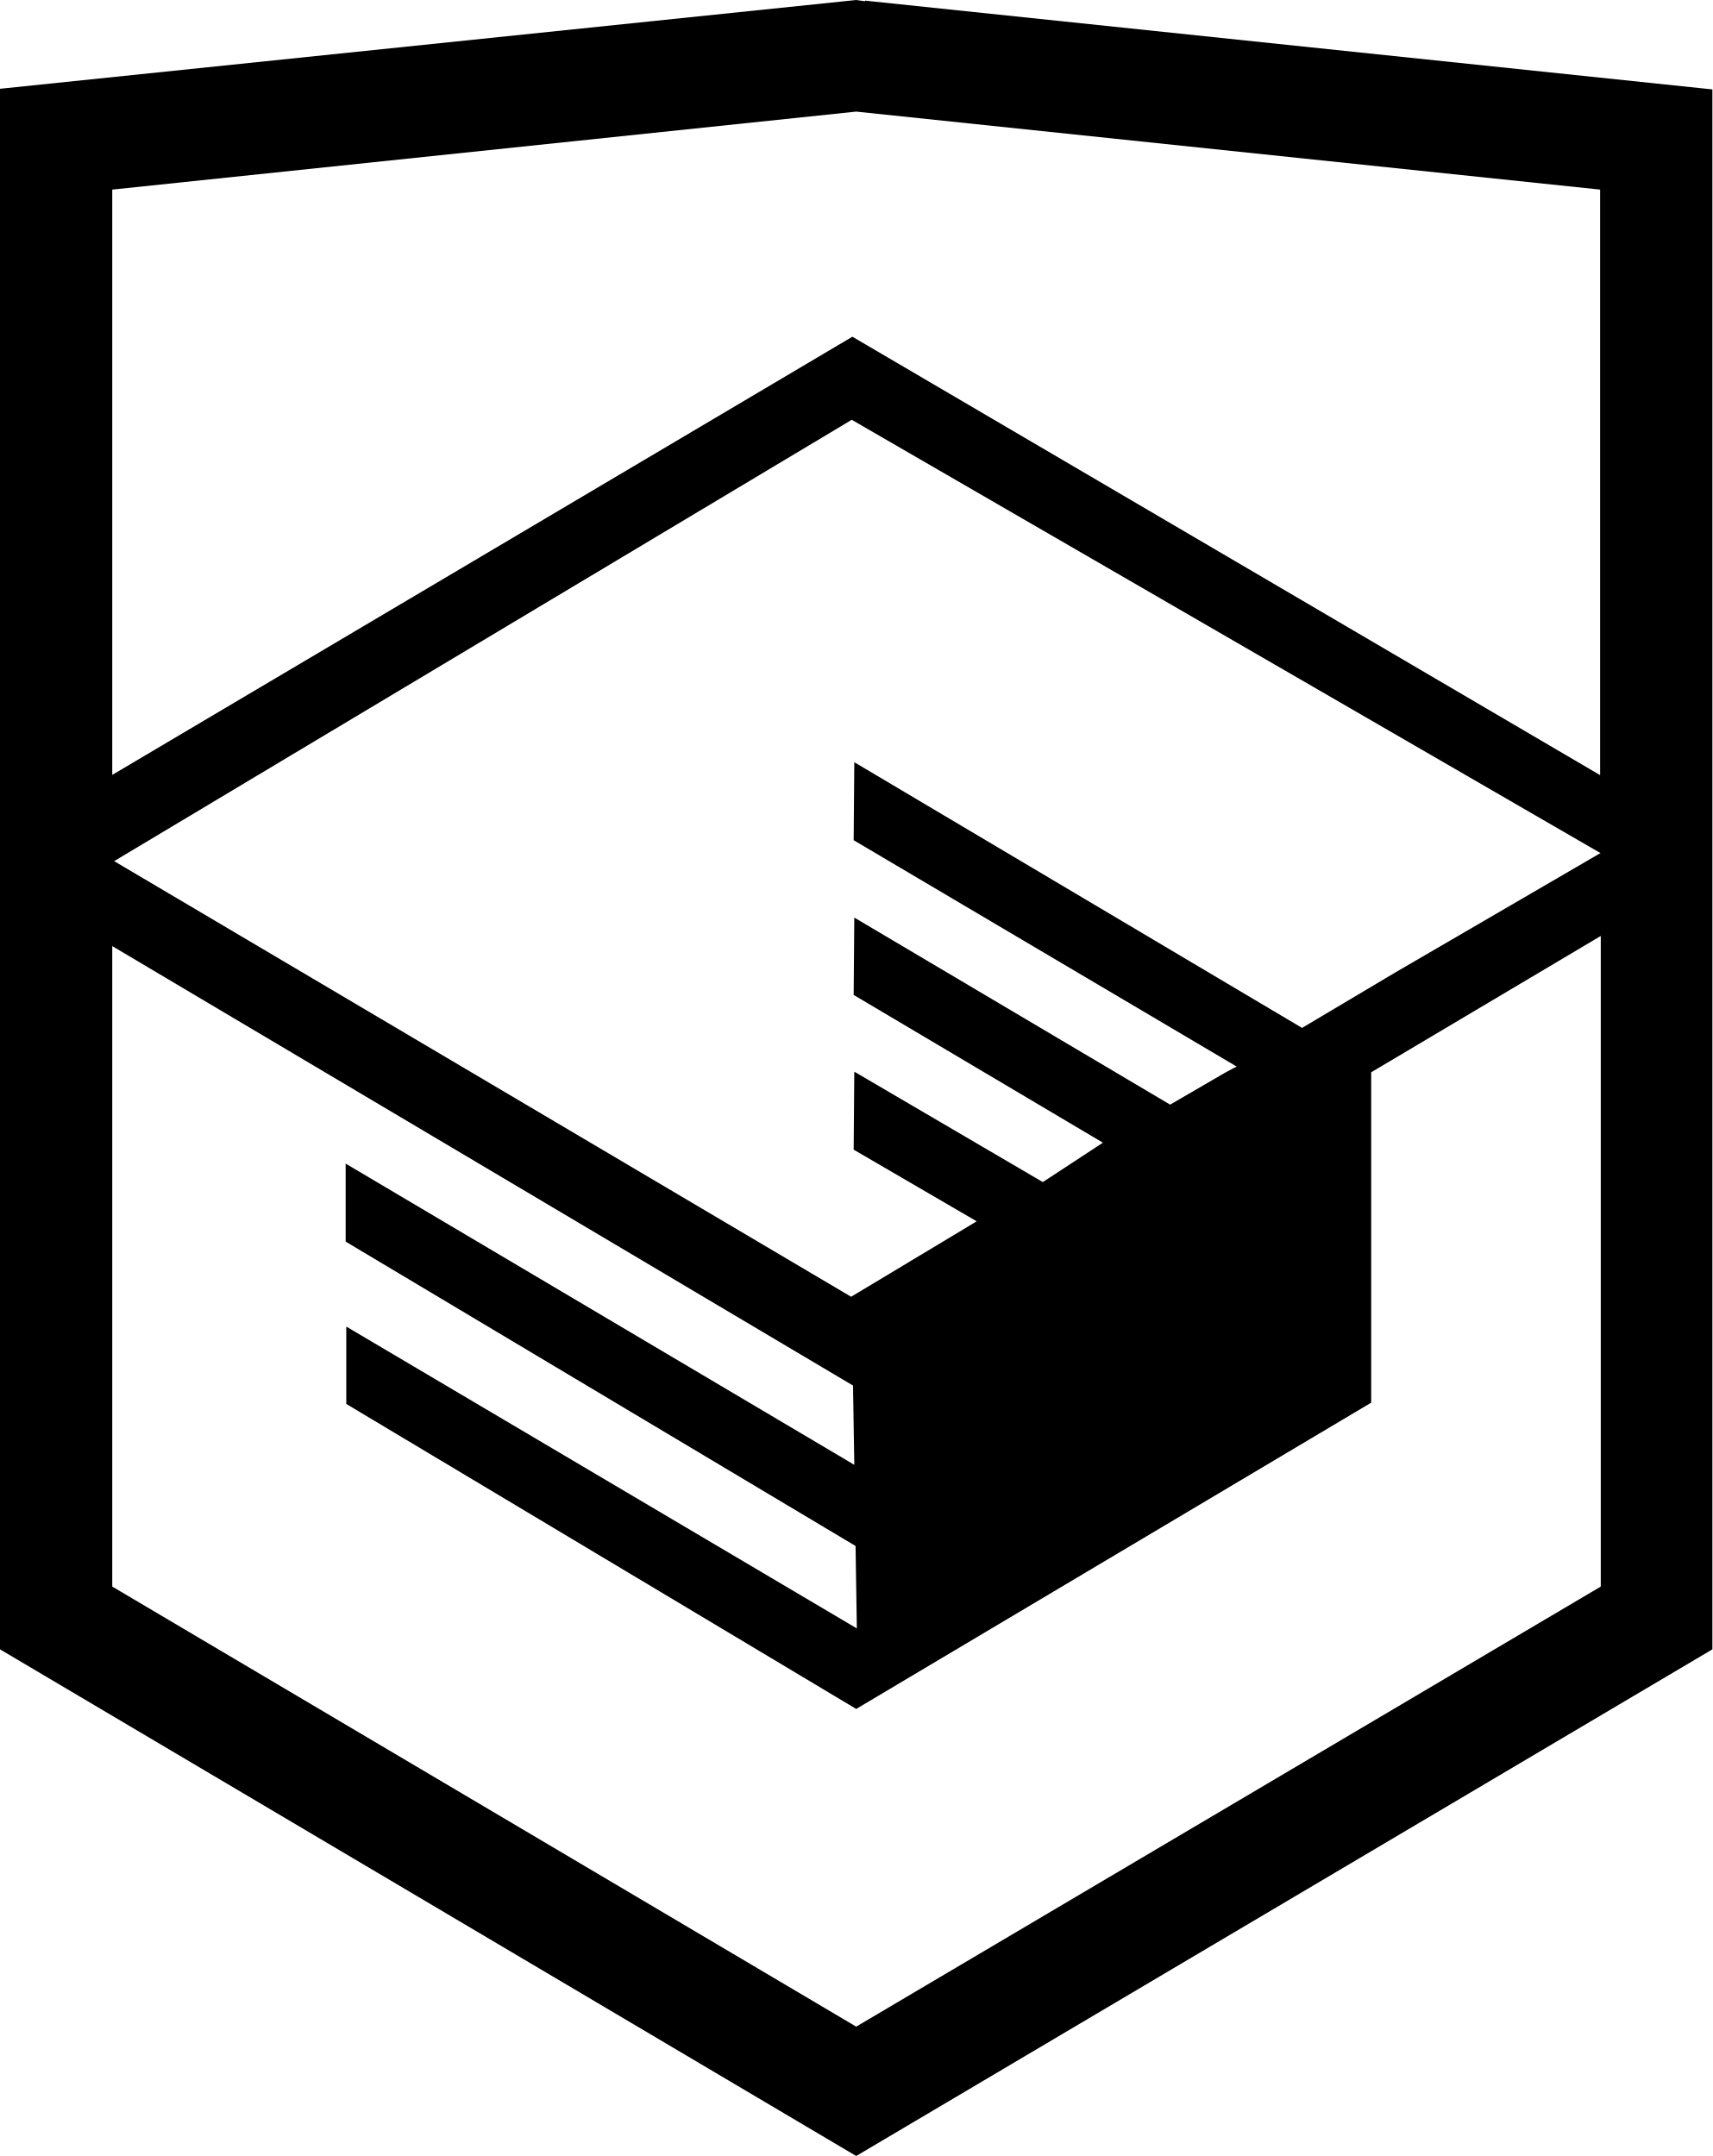
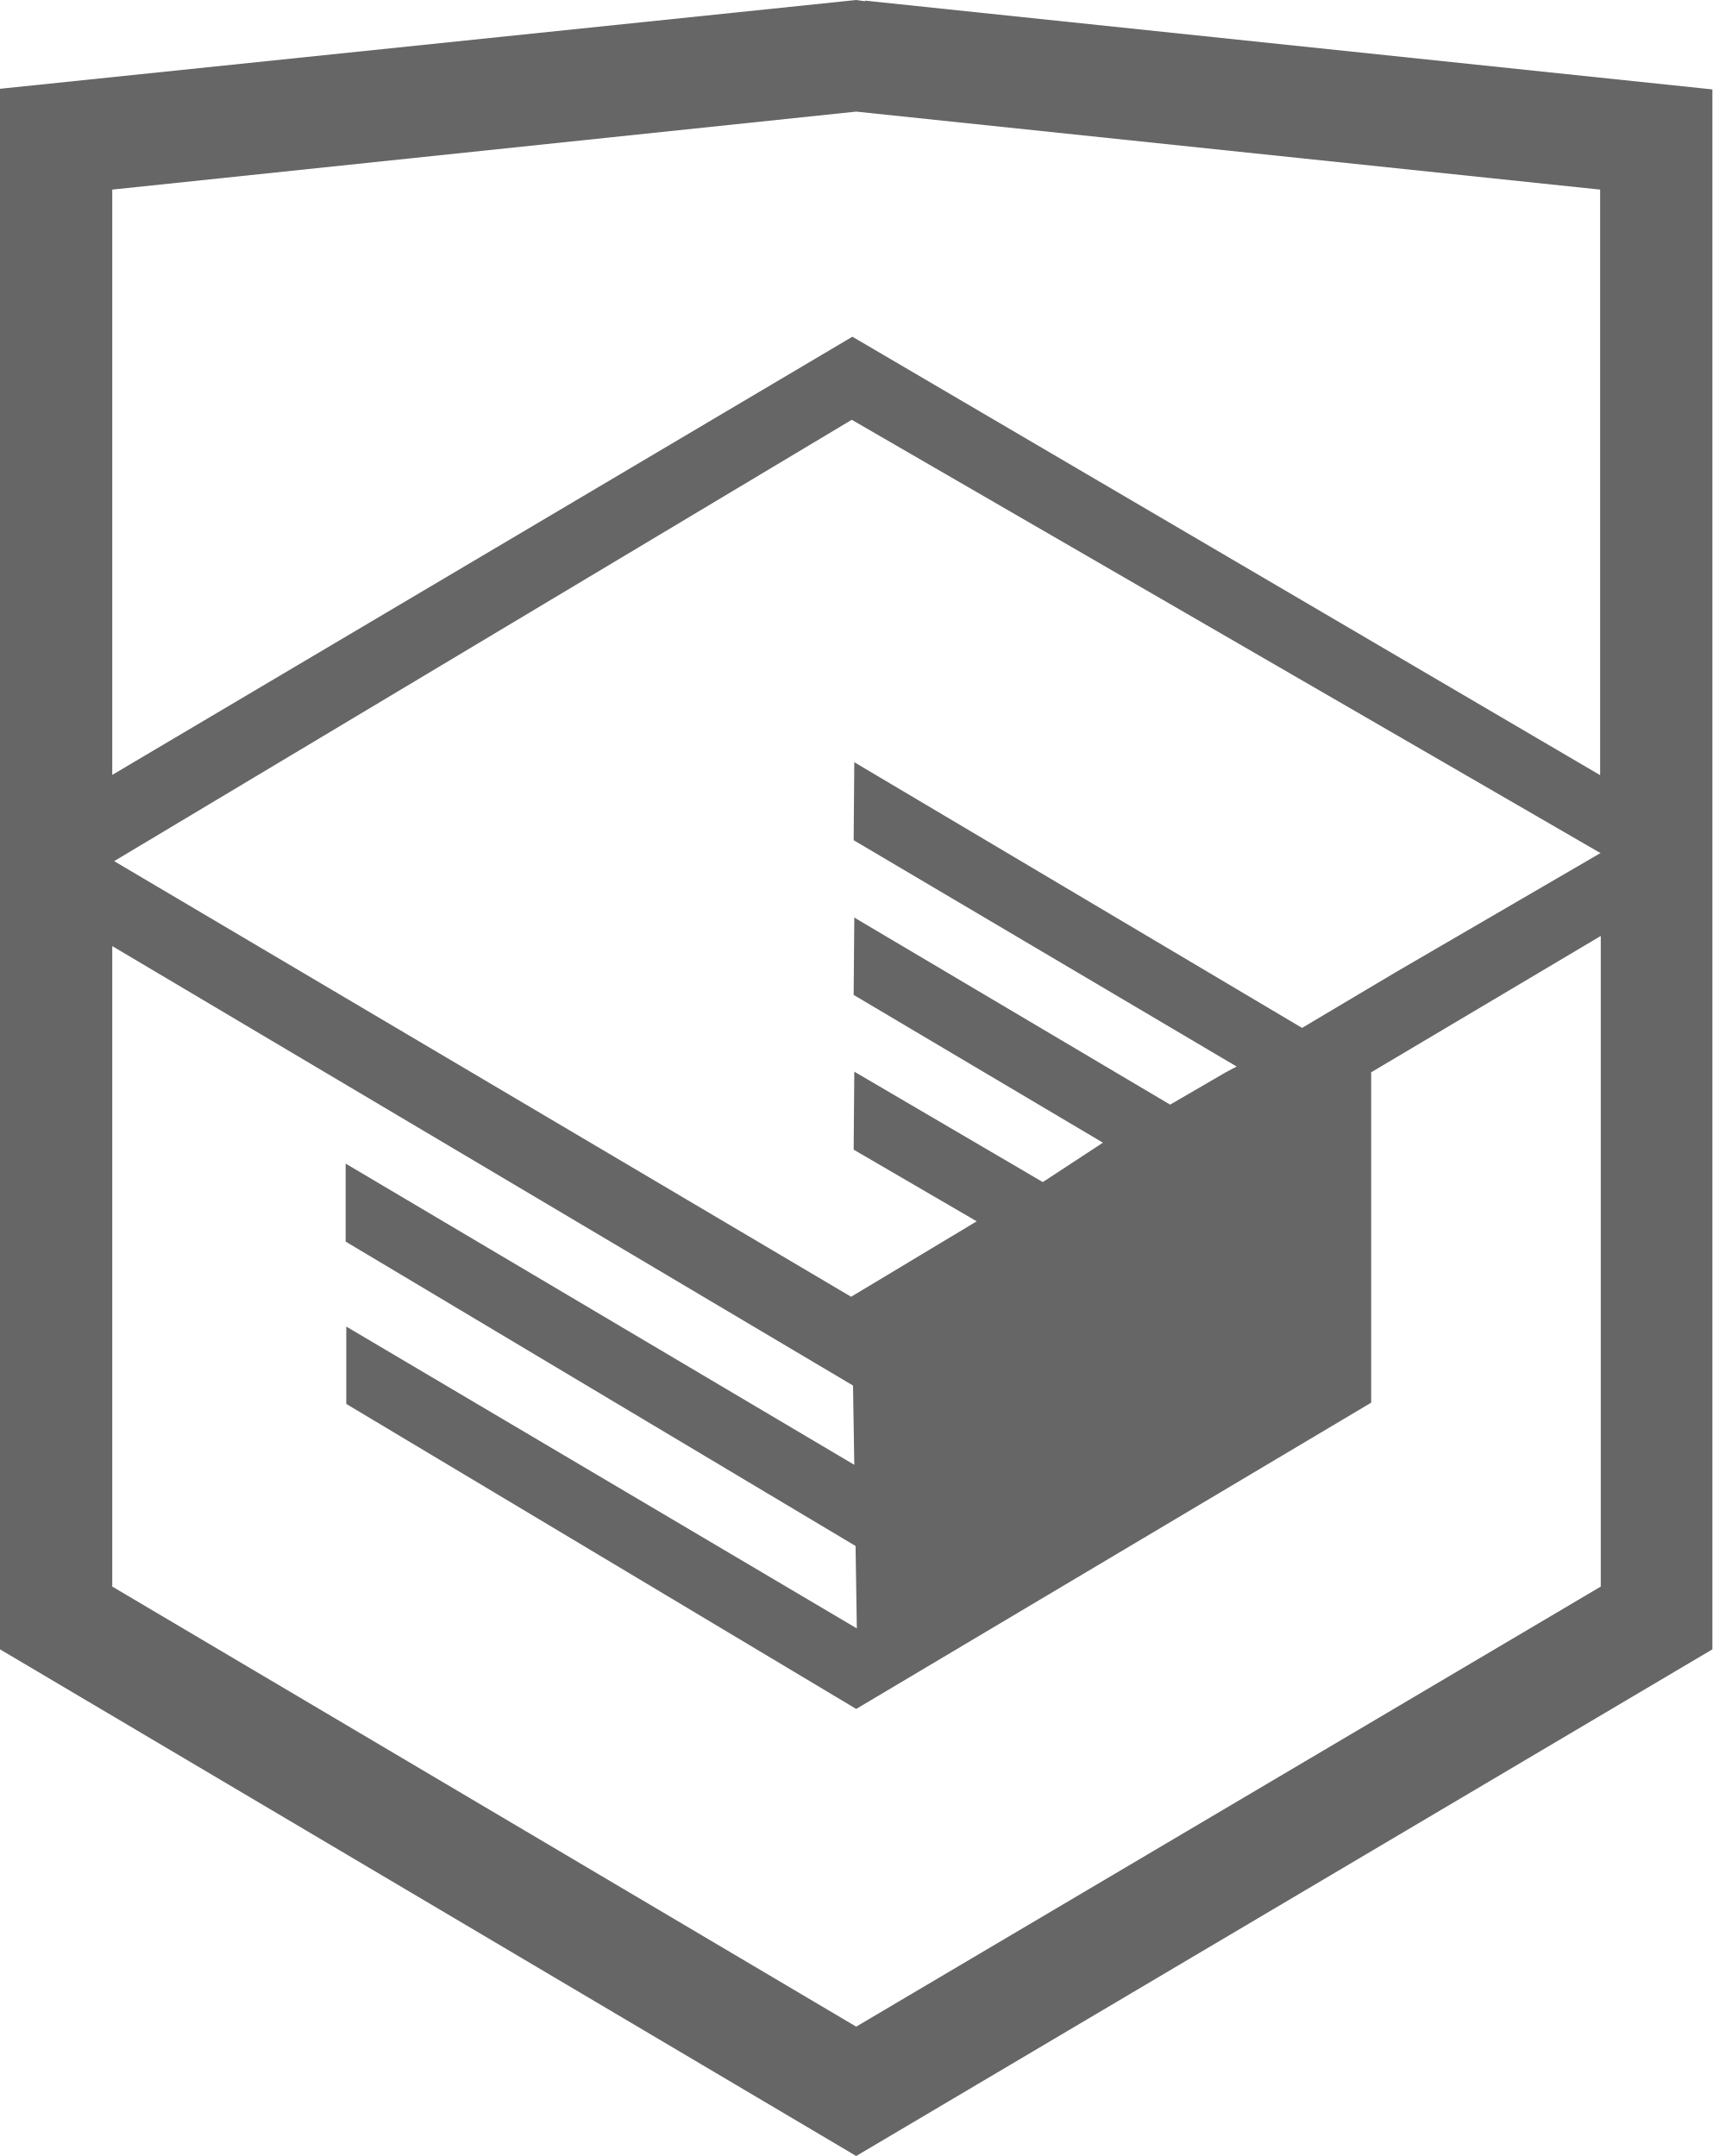
<svg xmlns="http://www.w3.org/2000/svg" viewBox="0 0 27 34" fill="none">
-   <path d="m13.64.02-.14-.02-13.5 1.4v24.61l13.5 7.99 13.5-7.99v-24.6l-13.36-1.4Zm11.6 25-11.74 6.94-11.73-6.94v-10.1l11.68 6.93.02 1.25-8.02-4.75v1.23l8.04 4.8.02 1.3-8.05-4.76v1.22l8.04 4.81 8.12-4.83v-5.21l3.62-2.15v10.26Zm0-11.57-3.23 1.88-1.48.88-7.06-4.19-.01 1.23 6.04 3.57-.06.03-.13.07-.86.5-4.98-2.95-.01 1.22 3.93 2.33-.93.61-.02.01-2.97-1.74-.01 1.23 1.94 1.13-1.98 1.19-11.62-6.87 11.63-6.96 11.8 6.83Zm0-1.22-11.8-6.92-11.67 6.91v-9.23l11.73-1.23 11.73 1.23v9.24Z" fill="currentcolor" />
+   <path d="m13.64.02-.14-.02-13.5 1.4v24.61l13.5 7.99 13.5-7.99v-24.6l-13.36-1.4Zm11.6 25-11.74 6.94-11.73-6.94v-10.1l11.68 6.93.02 1.25-8.02-4.75v1.23l8.04 4.8.02 1.3-8.05-4.76v1.22l8.04 4.81 8.12-4.83v-5.21l3.62-2.15v10.26Zm0-11.57-3.23 1.88-1.48.88-7.06-4.19-.01 1.23 6.04 3.57-.06.03-.13.07-.86.5-4.98-2.95-.01 1.22 3.93 2.33-.93.61-.02.01-2.97-1.74-.01 1.23 1.94 1.13-1.98 1.19-11.62-6.87 11.63-6.96 11.8 6.83Zm0-1.22-11.8-6.92-11.67 6.91v-9.23l11.73-1.23 11.73 1.23v9.24Z" fill="#666" />
</svg>
